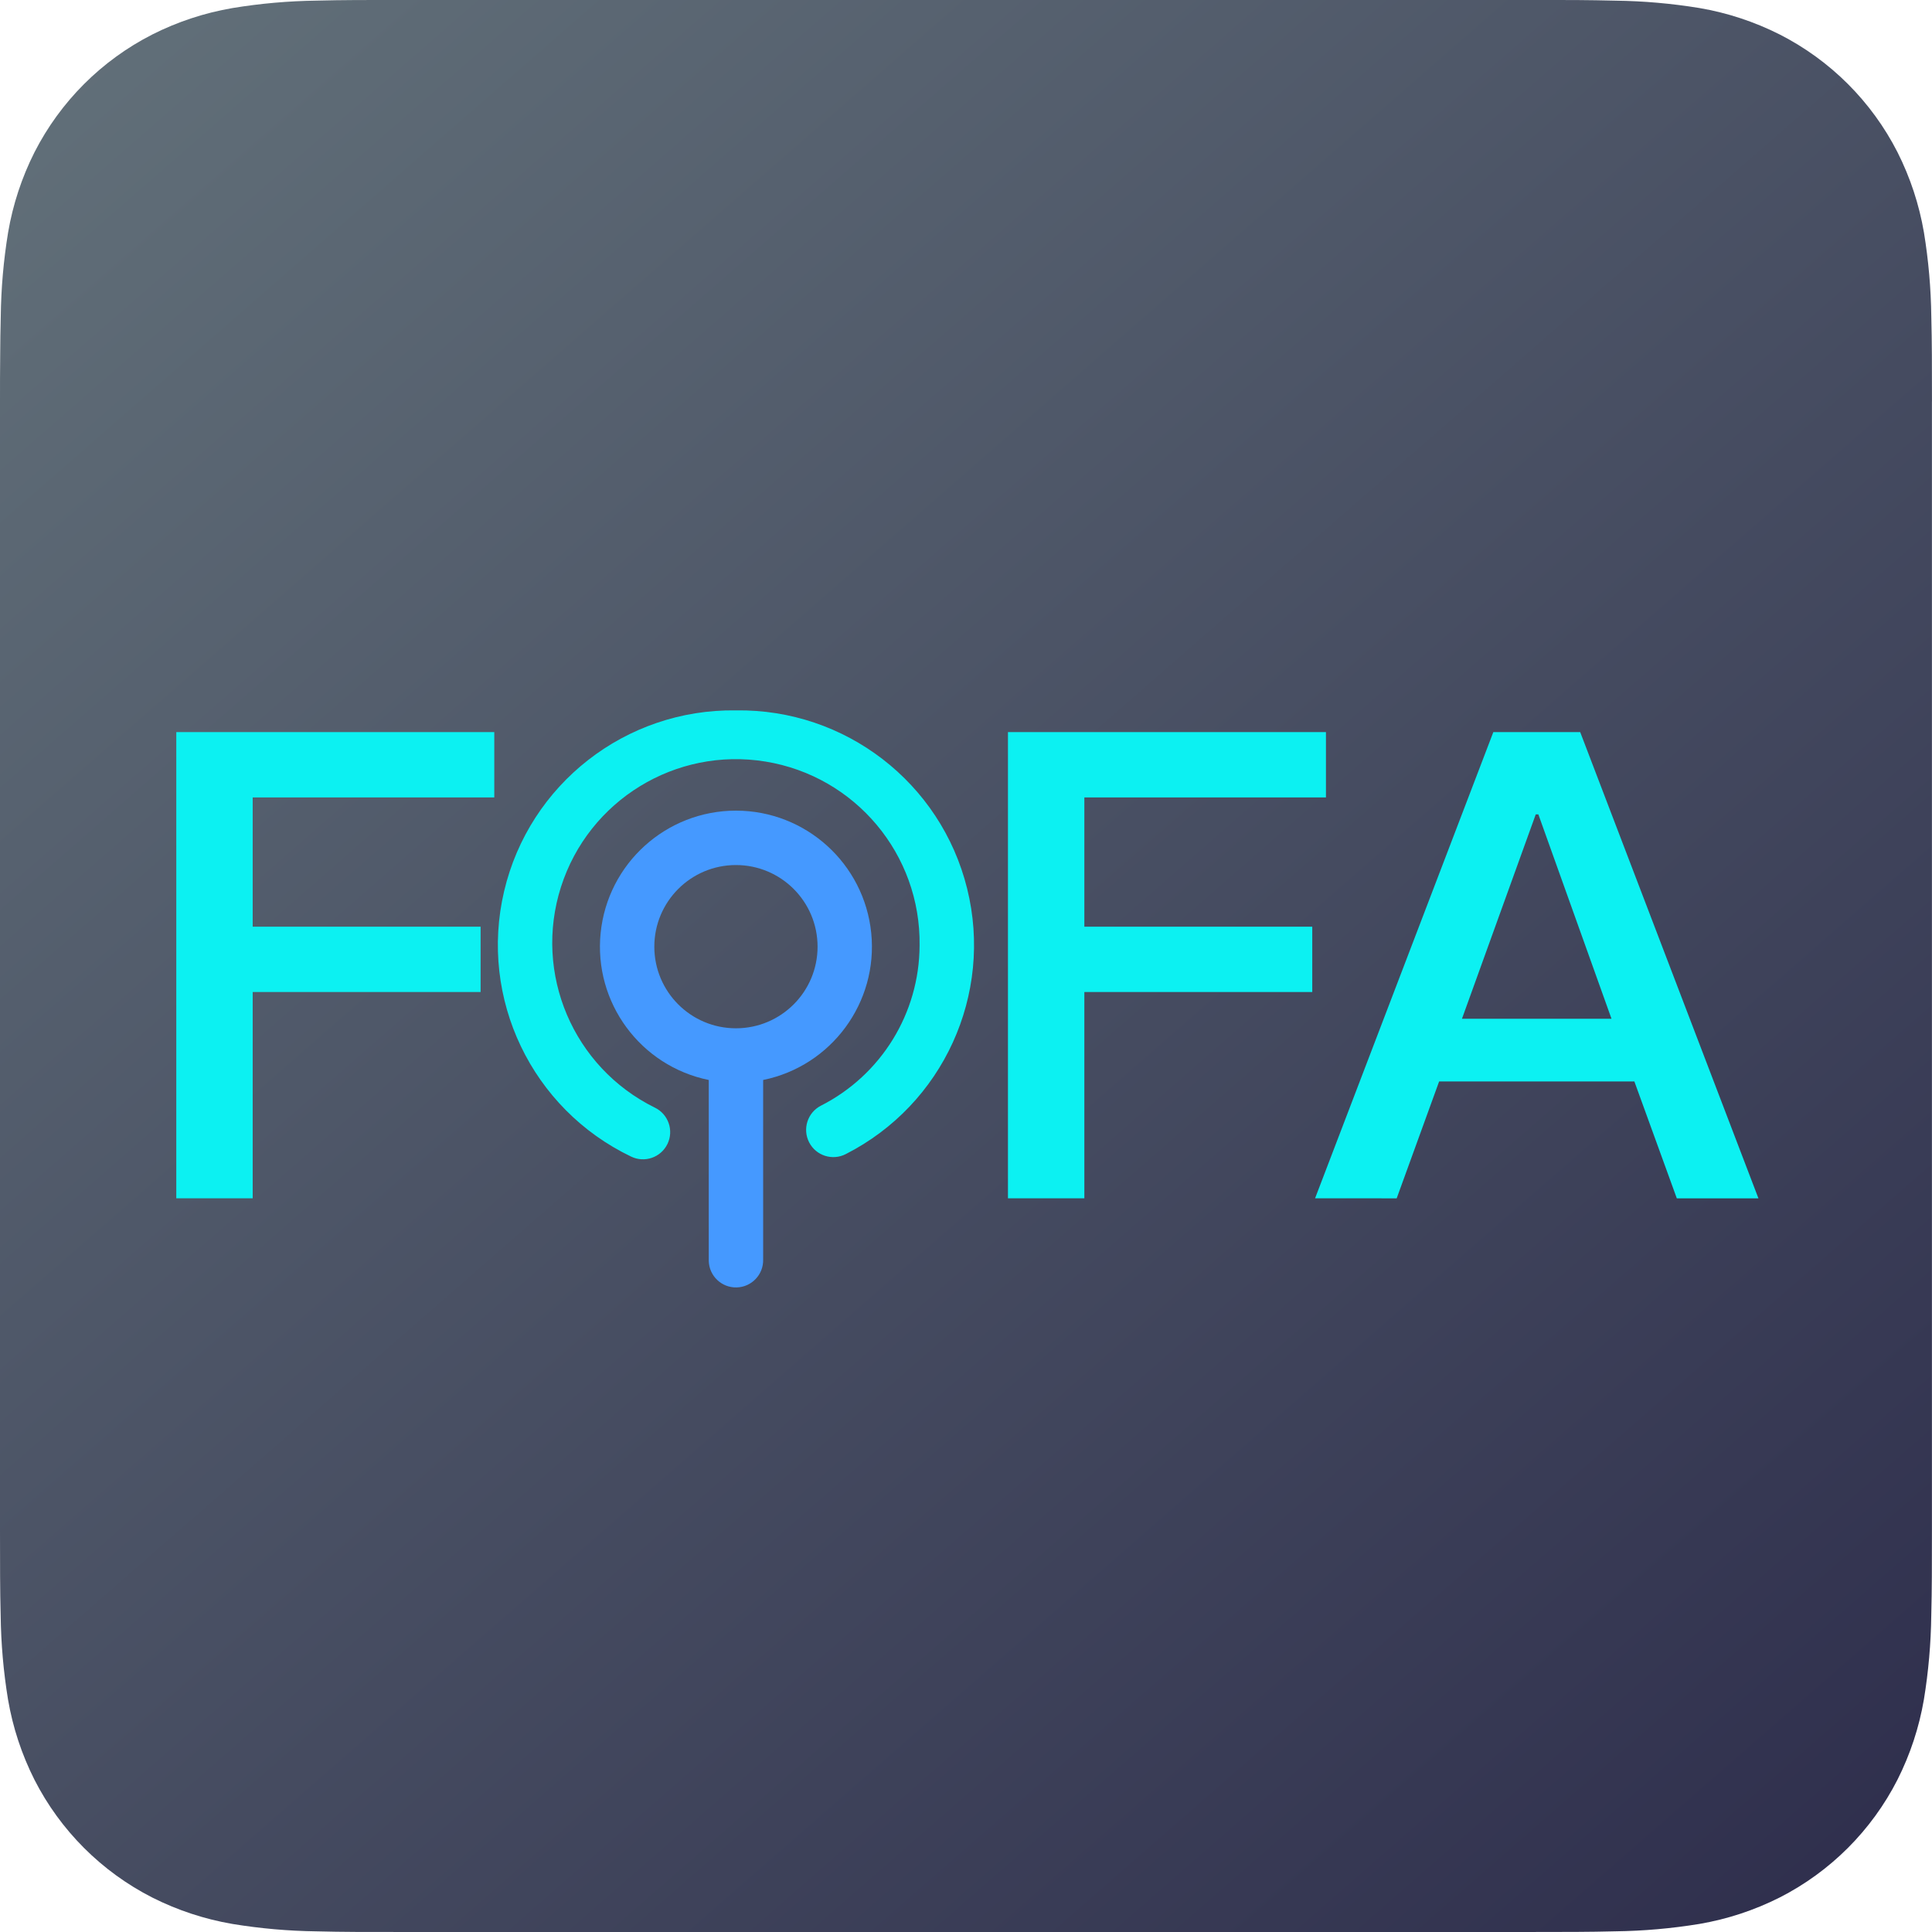
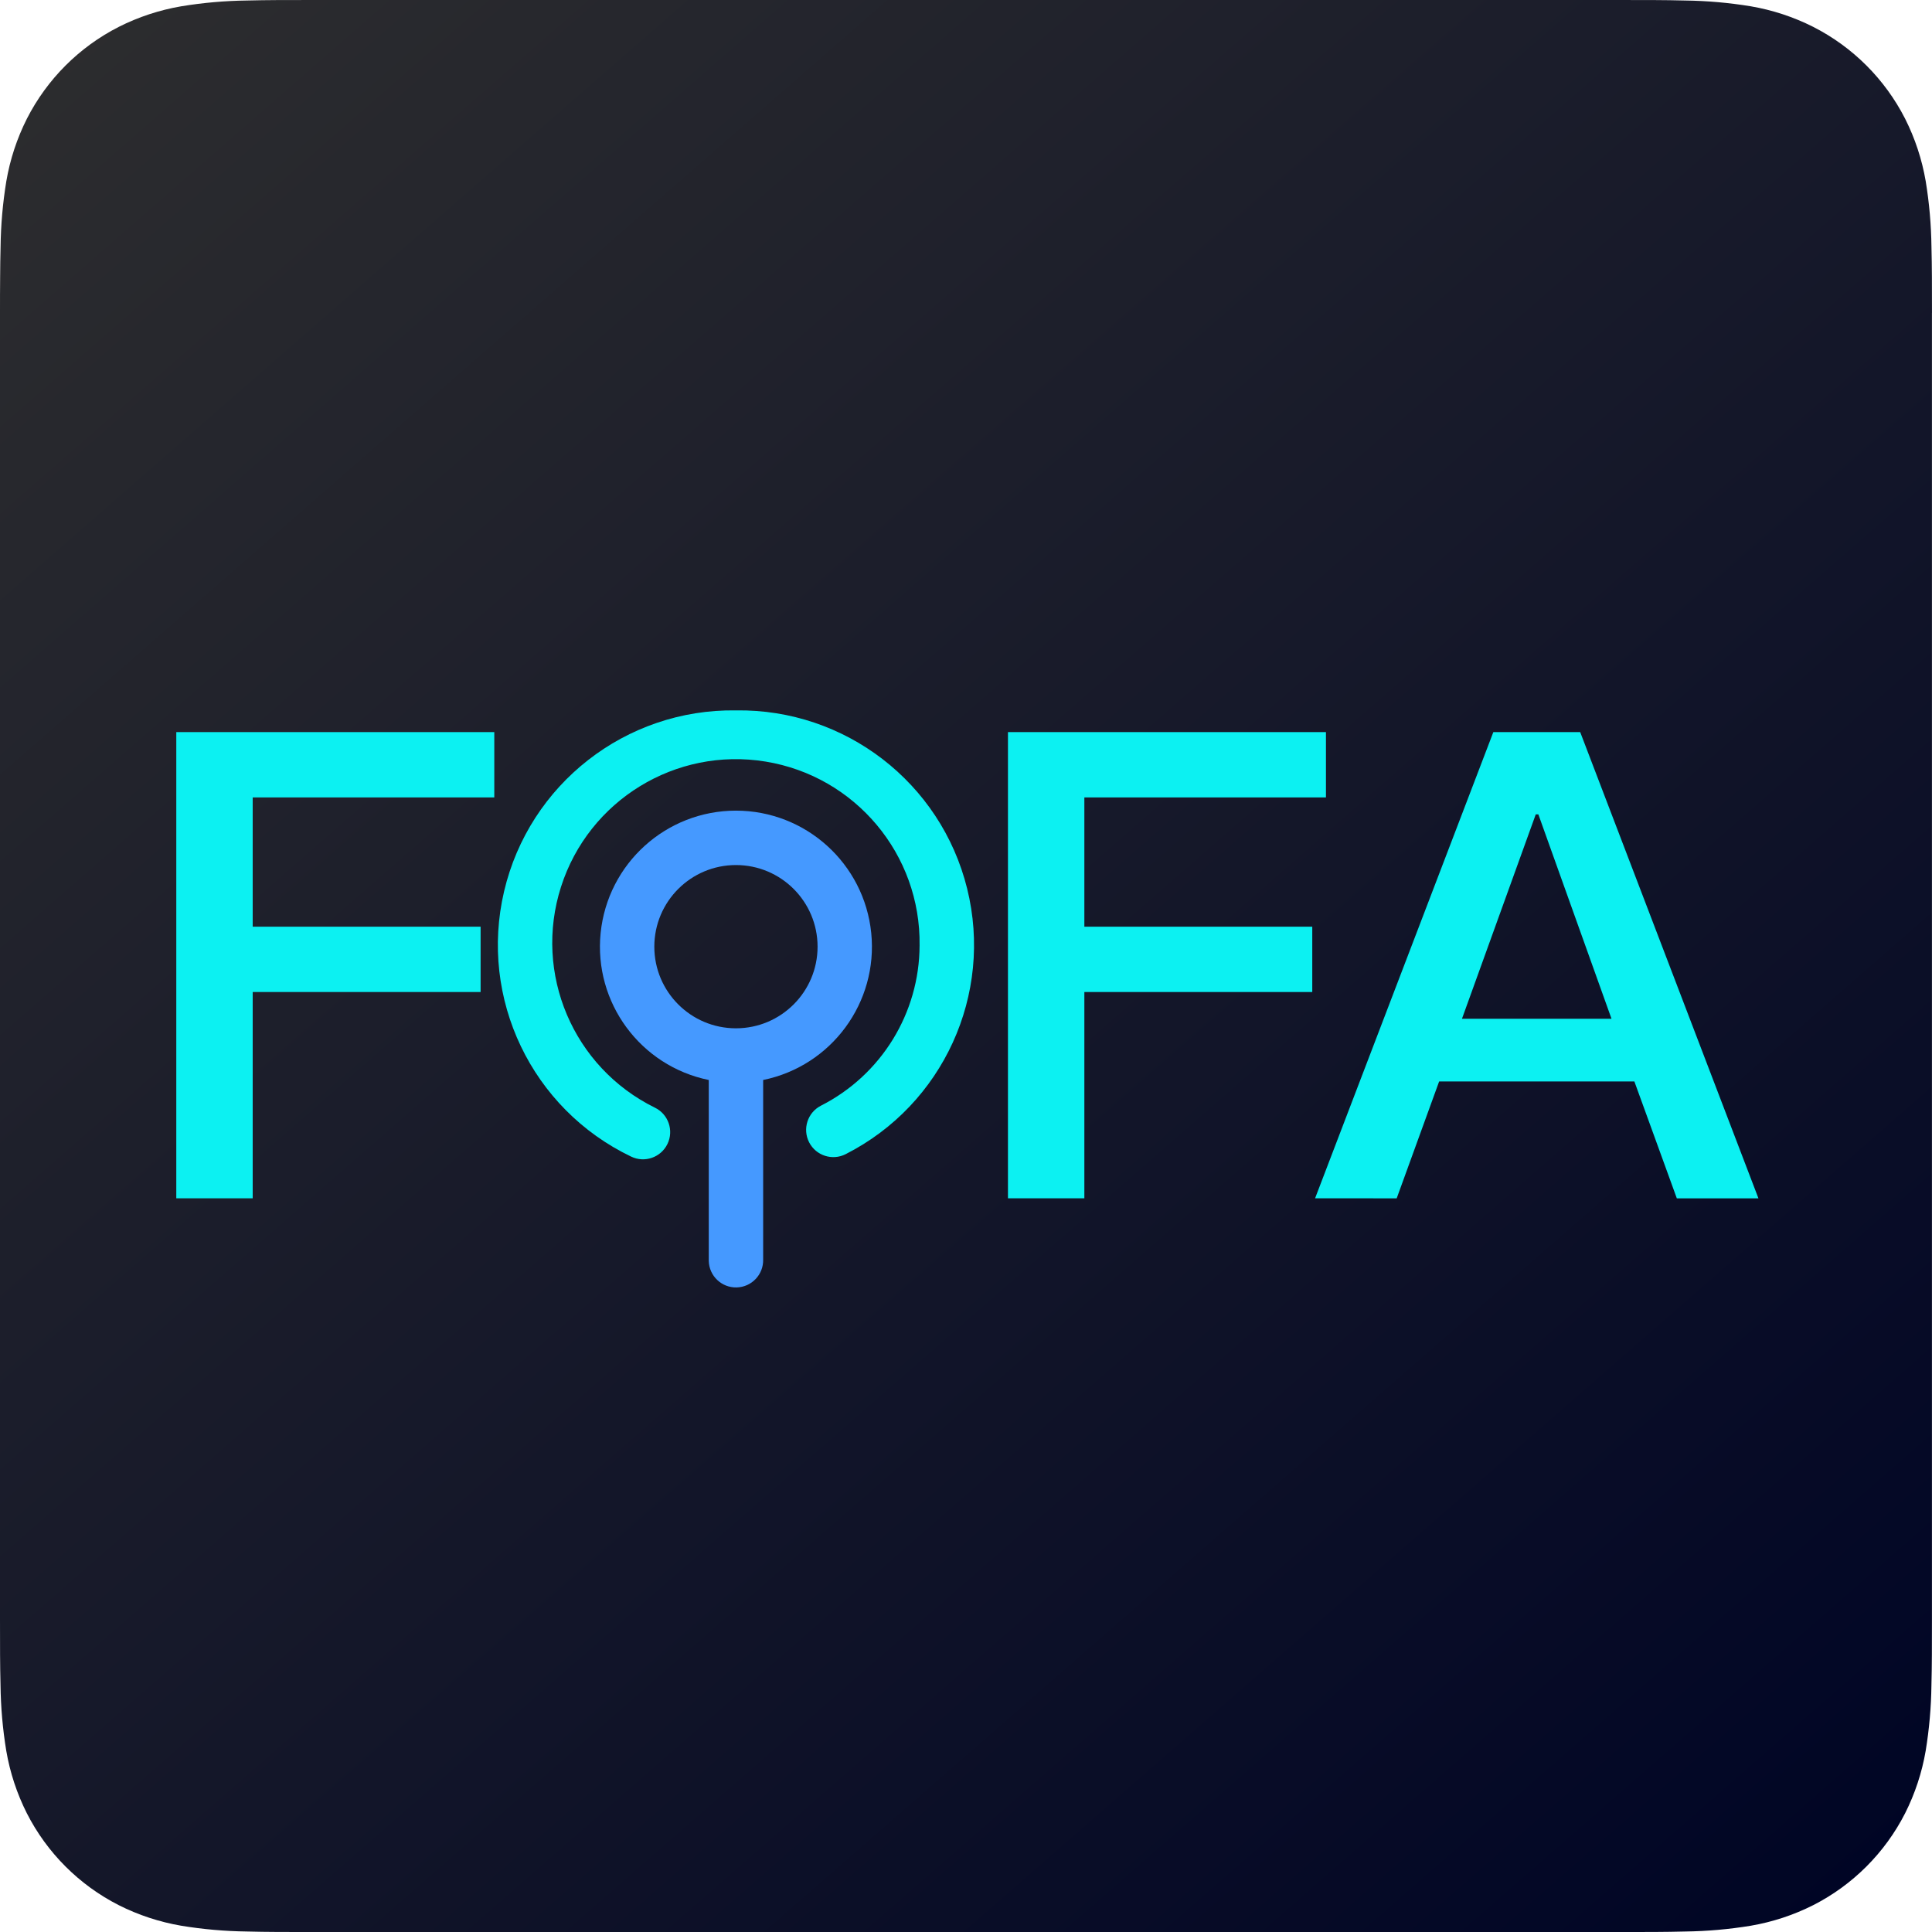
- <svg xmlns="http://www.w3.org/2000/svg" width="256" height="256.004" viewBox="0 0 256 256.004">
+ <svg xmlns="http://www.w3.org/2000/svg" width="256" height="256.003" viewBox="0 0 256 256.003">
  <defs>
+     <style>.a{fill-rule:evenodd;fill:url(#a);}.b{fill:#0cf1f2;}.c{fill:#4599ff;}</style>
    <linearGradient id="a" y1="-0.063" x2="0.928" y2="1" gradientUnits="objectBoundingBox">
-       <stop offset="0" stop-color="#65747c" />
-       <stop offset="1" stop-color="#2f2f4d" />
+       <stop offset="0" stop-color="#2f2f2f" />
+       <stop offset="1" stop-color="#000525" />
    </linearGradient>
  </defs>
  <g transform="translate(-32 -31.999)">
    <g transform="translate(32 31.999)">
-       <path d="M256,53.179c0-2.031,0-4.061-.012-6.092-.011-1.711-.03-3.42-.076-5.131a74.564,74.564,0,0,0-.977-11.166,37.717,37.717,0,0,0-3.5-10.62A35.709,35.709,0,0,0,235.82,4.561a37.682,37.682,0,0,0-10.615-3.5A74.614,74.614,0,0,0,214.034.081C212.324.035,210.614.015,208.9,0c-2.031-.012-4.061-.011-6.092-.011H53.19c-2.031,0-4.061,0-6.092.011-1.711.011-3.42.03-5.131.076A74.61,74.61,0,0,0,30.8,1.063a37.683,37.683,0,0,0-10.616,3.5A35.711,35.711,0,0,0,4.569,20.171,37.693,37.693,0,0,0,1.075,30.79,74.4,74.4,0,0,0,.1,41.957c-.047,1.71-.065,3.42-.076,5.131C0,49.118,0,51.149,0,53.179V202.815c0,2.031,0,4.061.012,6.092.011,1.711.03,3.42.076,5.131A74.408,74.408,0,0,0,1.065,225.2a37.691,37.691,0,0,0,3.5,10.62,35.708,35.708,0,0,0,15.61,15.609,37.713,37.713,0,0,0,10.615,3.5,74.514,74.514,0,0,0,11.171.983c1.71.046,3.42.066,5.131.076q3.053.012,6.1.008H202.811c2.031,0,4.061,0,6.092-.012,1.711-.011,3.42-.03,5.131-.076a74.522,74.522,0,0,0,11.171-.983,37.714,37.714,0,0,0,10.615-3.5,35.706,35.706,0,0,0,15.61-15.609,37.712,37.712,0,0,0,3.5-10.62,74.578,74.578,0,0,0,.977-11.166c.046-1.71.065-3.42.076-5.131.013-2.031.012-4.061.012-6.092V53.179Z" transform="translate(0 0.006)" fill-rule="evenodd" fill="url(#a)" />
+       <path class="a" d="M256,41.463c0-1.583,0-3.166-.009-4.75-.008-1.334-.024-2.667-.059-4a58.143,58.143,0,0,0-.762-8.706,29.408,29.408,0,0,0-2.728-8.28A27.842,27.842,0,0,0,240.266,3.555,29.38,29.38,0,0,0,231.989.828a58.176,58.176,0,0,0-8.71-.766c-1.333-.036-2.667-.051-4-.059-1.583-.009-3.167-.008-4.75-.008H41.472c-1.583,0-3.167,0-4.75.008-1.334.008-2.667.024-4,.059a58.174,58.174,0,0,0-8.71.766,29.381,29.381,0,0,0-8.277,2.728A27.844,27.844,0,0,0,3.563,15.726a29.389,29.389,0,0,0-2.725,8.28,58.008,58.008,0,0,0-.762,8.706c-.037,1.333-.051,2.667-.059,4C0,38.3,0,39.879,0,41.463V214.53c0,1.583,0,3.166.009,4.75.008,1.334.024,2.667.059,4a58.016,58.016,0,0,0,.762,8.706,29.387,29.387,0,0,0,2.728,8.28A27.841,27.841,0,0,0,15.73,252.438a29.405,29.405,0,0,0,8.277,2.727,58.1,58.1,0,0,0,8.71.766c1.333.036,2.667.051,4,.059Q39.1,256,41.472,256H214.529c1.583,0,3.167,0,4.75-.009,1.334-.008,2.667-.024,4-.059a58.1,58.1,0,0,0,8.71-.766,29.405,29.405,0,0,0,8.277-2.727,27.84,27.84,0,0,0,12.171-12.171,29.4,29.4,0,0,0,2.729-8.28,58.147,58.147,0,0,0,.762-8.706c.036-1.333.051-2.667.059-4,.01-1.583.009-3.166.009-4.75V41.463Z" transform="translate(0 0.006)" />
    </g>
    <g transform="translate(32 -160)">
-       <path d="M103.564,441.182V413.841h30.2v-8.652h-30.2V388.056h32.013V379.4H93.44v61.778h10.124Zm110.2,0V413.841h30.2v-8.652h-30.2V388.056h32.014V379.4H203.642v61.778h10.124Zm41.387,0,5.624-15.488h25.871l5.624,15.488h10.815L279.466,379.4H267.958l-23.621,61.778Zm28.466-23.794H263.8l9.777-27.082h.346ZM167.6,376.526a31.088,31.088,0,0,1,14.553,58.793,3.605,3.605,0,1,1-3.3-6.412,23.889,23.889,0,0,0,13.078-21.231,24.337,24.337,0,1,0-35.079,21.486,3.605,3.605,0,0,1-3.147,6.487A31.09,31.09,0,0,1,167.6,376.526Z" transform="translate(-70.08 -90.395)" fill="#0cf1f2" />
-       <path d="M335.994,429.656a18.028,18.028,0,0,1,3.605,35.69v23.795a3.6,3.6,0,1,1-7.207.18l0-.18V465.347a18.028,18.028,0,0,1,3.6-35.691Zm0,7.21a10.816,10.816,0,1,0,10.816,10.816A10.815,10.815,0,0,0,335.994,436.866Z" transform="translate(-238.476 -130.242)" fill="#4599ff" />
+       <path class="b" d="M103.564,441.182V413.841h30.2v-8.652h-30.2V388.056h32.013V379.4H93.44v61.778h10.124Zm110.2,0V413.841h30.2v-8.652h-30.2V388.056h32.014V379.4H203.642v61.778h10.124Zm41.387,0,5.624-15.488h25.871l5.624,15.488h10.815L279.466,379.4H267.958l-23.621,61.778Zm28.466-23.794H263.8l9.777-27.082h.346ZM167.6,376.526a31.088,31.088,0,0,1,14.553,58.793,3.605,3.605,0,1,1-3.3-6.412,23.889,23.889,0,0,0,13.078-21.231,24.337,24.337,0,1,0-35.079,21.486,3.605,3.605,0,0,1-3.147,6.487A31.09,31.09,0,0,1,167.6,376.526Z" transform="translate(-70.08 -90.395)" />
+       <path class="c" d="M335.994,429.656a18.028,18.028,0,0,1,3.605,35.69v23.795a3.6,3.6,0,1,1-7.207.18l0-.18V465.347a18.028,18.028,0,0,1,3.6-35.691Zm0,7.21a10.816,10.816,0,1,0,10.816,10.816A10.815,10.815,0,0,0,335.994,436.866Z" transform="translate(-238.476 -130.242)" />
    </g>
  </g>
</svg>
